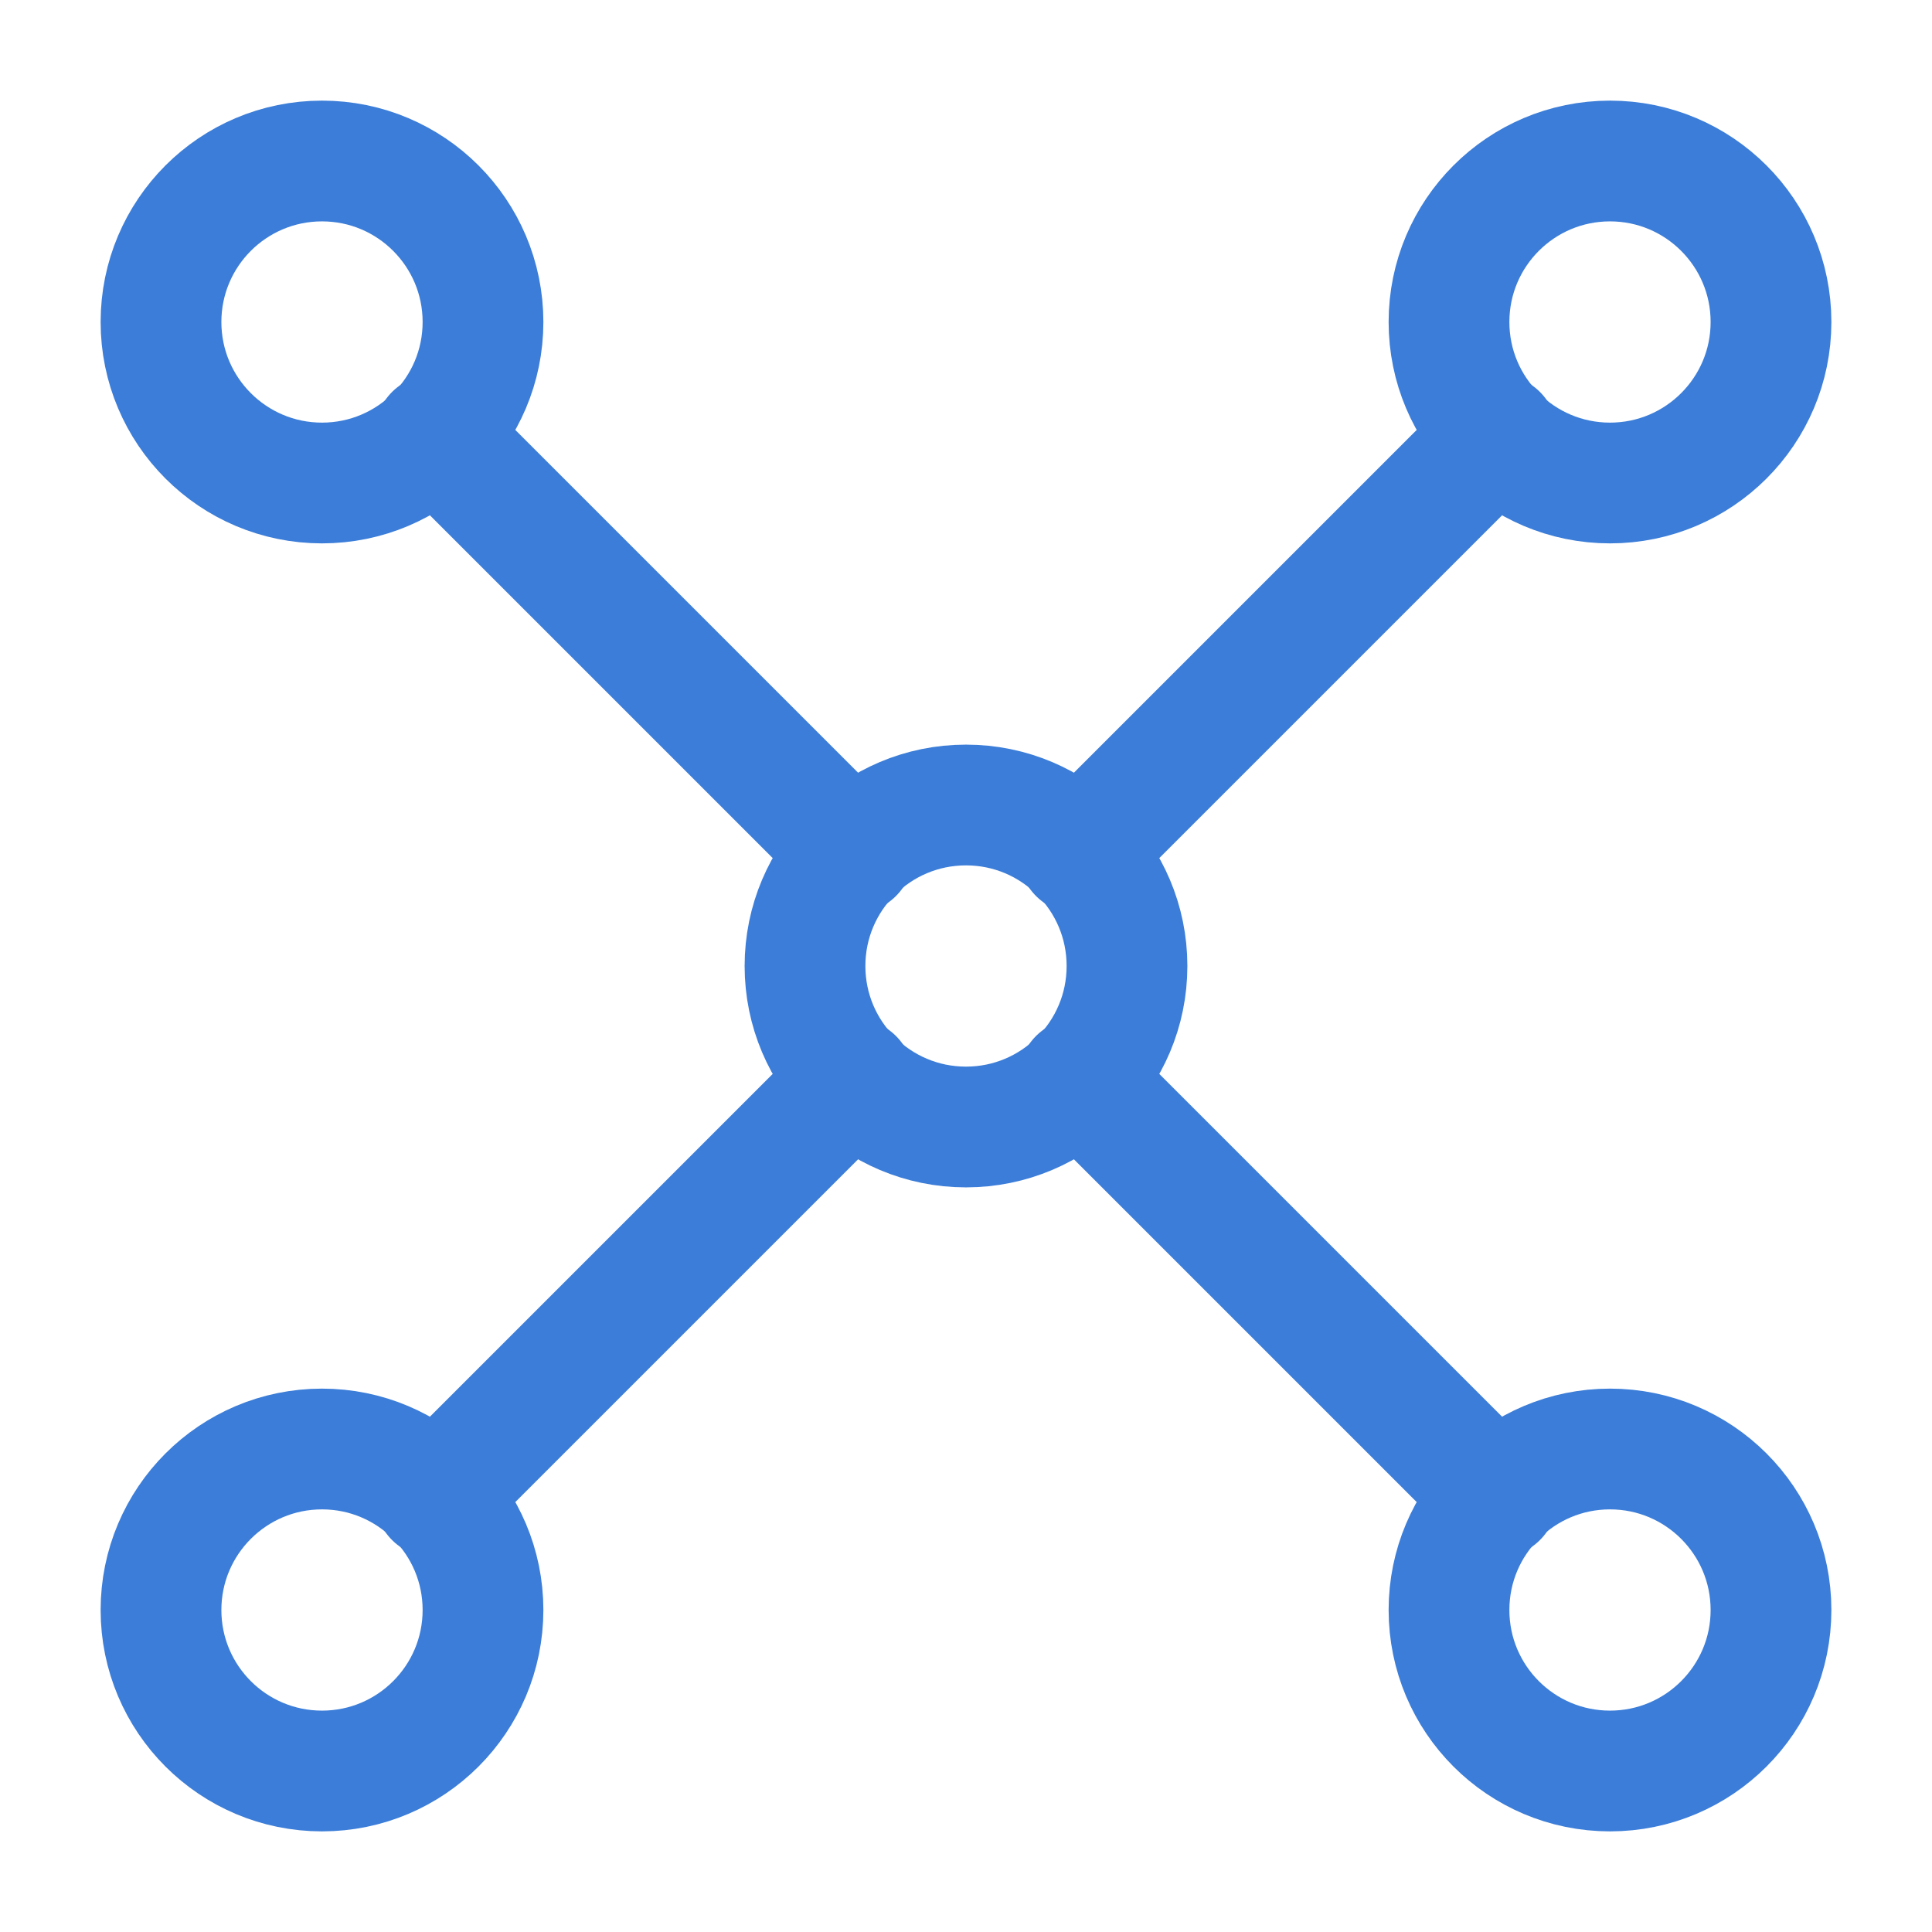
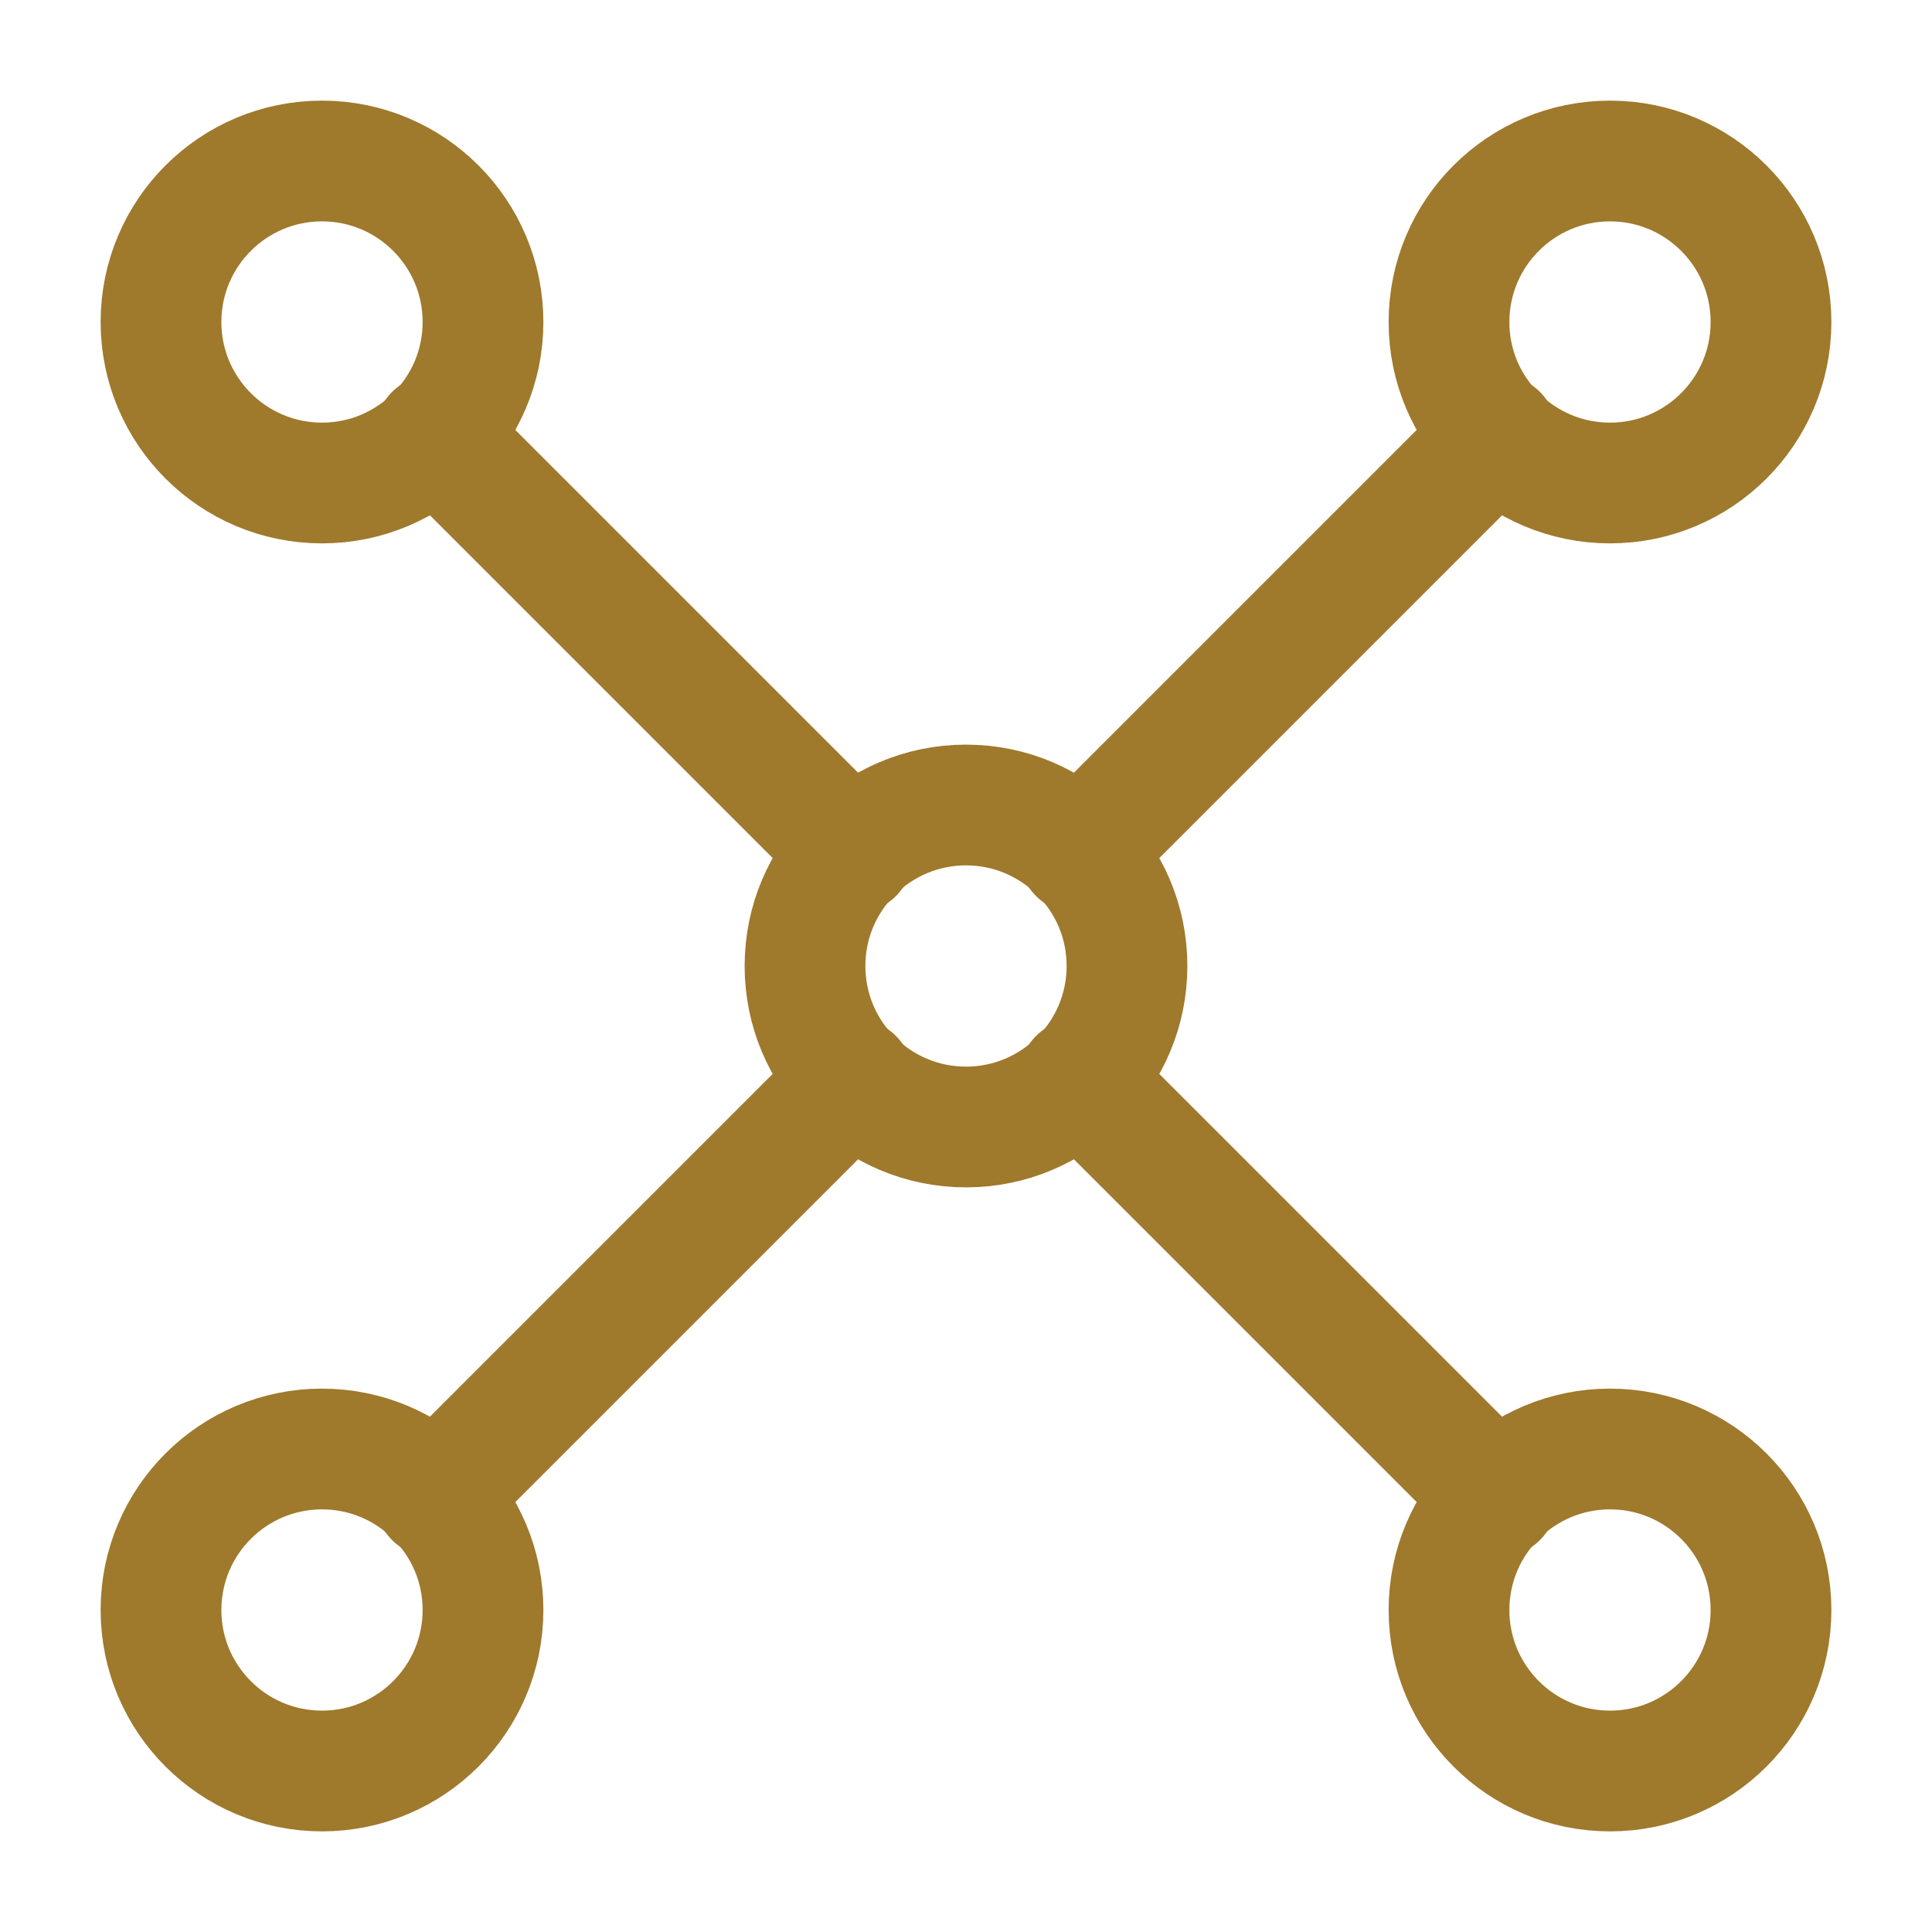
- <svg xmlns="http://www.w3.org/2000/svg" viewBox="0 0 24 24" fill="none" stroke="#3B7DD8" stroke-width="1.5" stroke-linecap="round" stroke-linejoin="round">
+ <svg xmlns="http://www.w3.org/2000/svg" viewBox="0 0 24 24" fill="none" stroke="#9F792C" stroke-width="1.5" stroke-linecap="round" stroke-linejoin="round">
  <circle cx="12" cy="12" r="2" />
  <circle cx="4" cy="4" r="2" />
  <circle cx="20" cy="4" r="2" />
  <circle cx="4" cy="20" r="2" />
  <circle cx="20" cy="20" r="2" />
  <line x1="5.4" y1="5.4" x2="10.6" y2="10.6" />
  <line x1="18.6" y1="5.4" x2="13.4" y2="10.6" />
  <line x1="5.4" y1="18.6" x2="10.6" y2="13.4" />
  <line x1="18.6" y1="18.6" x2="13.4" y2="13.4" />
</svg>
